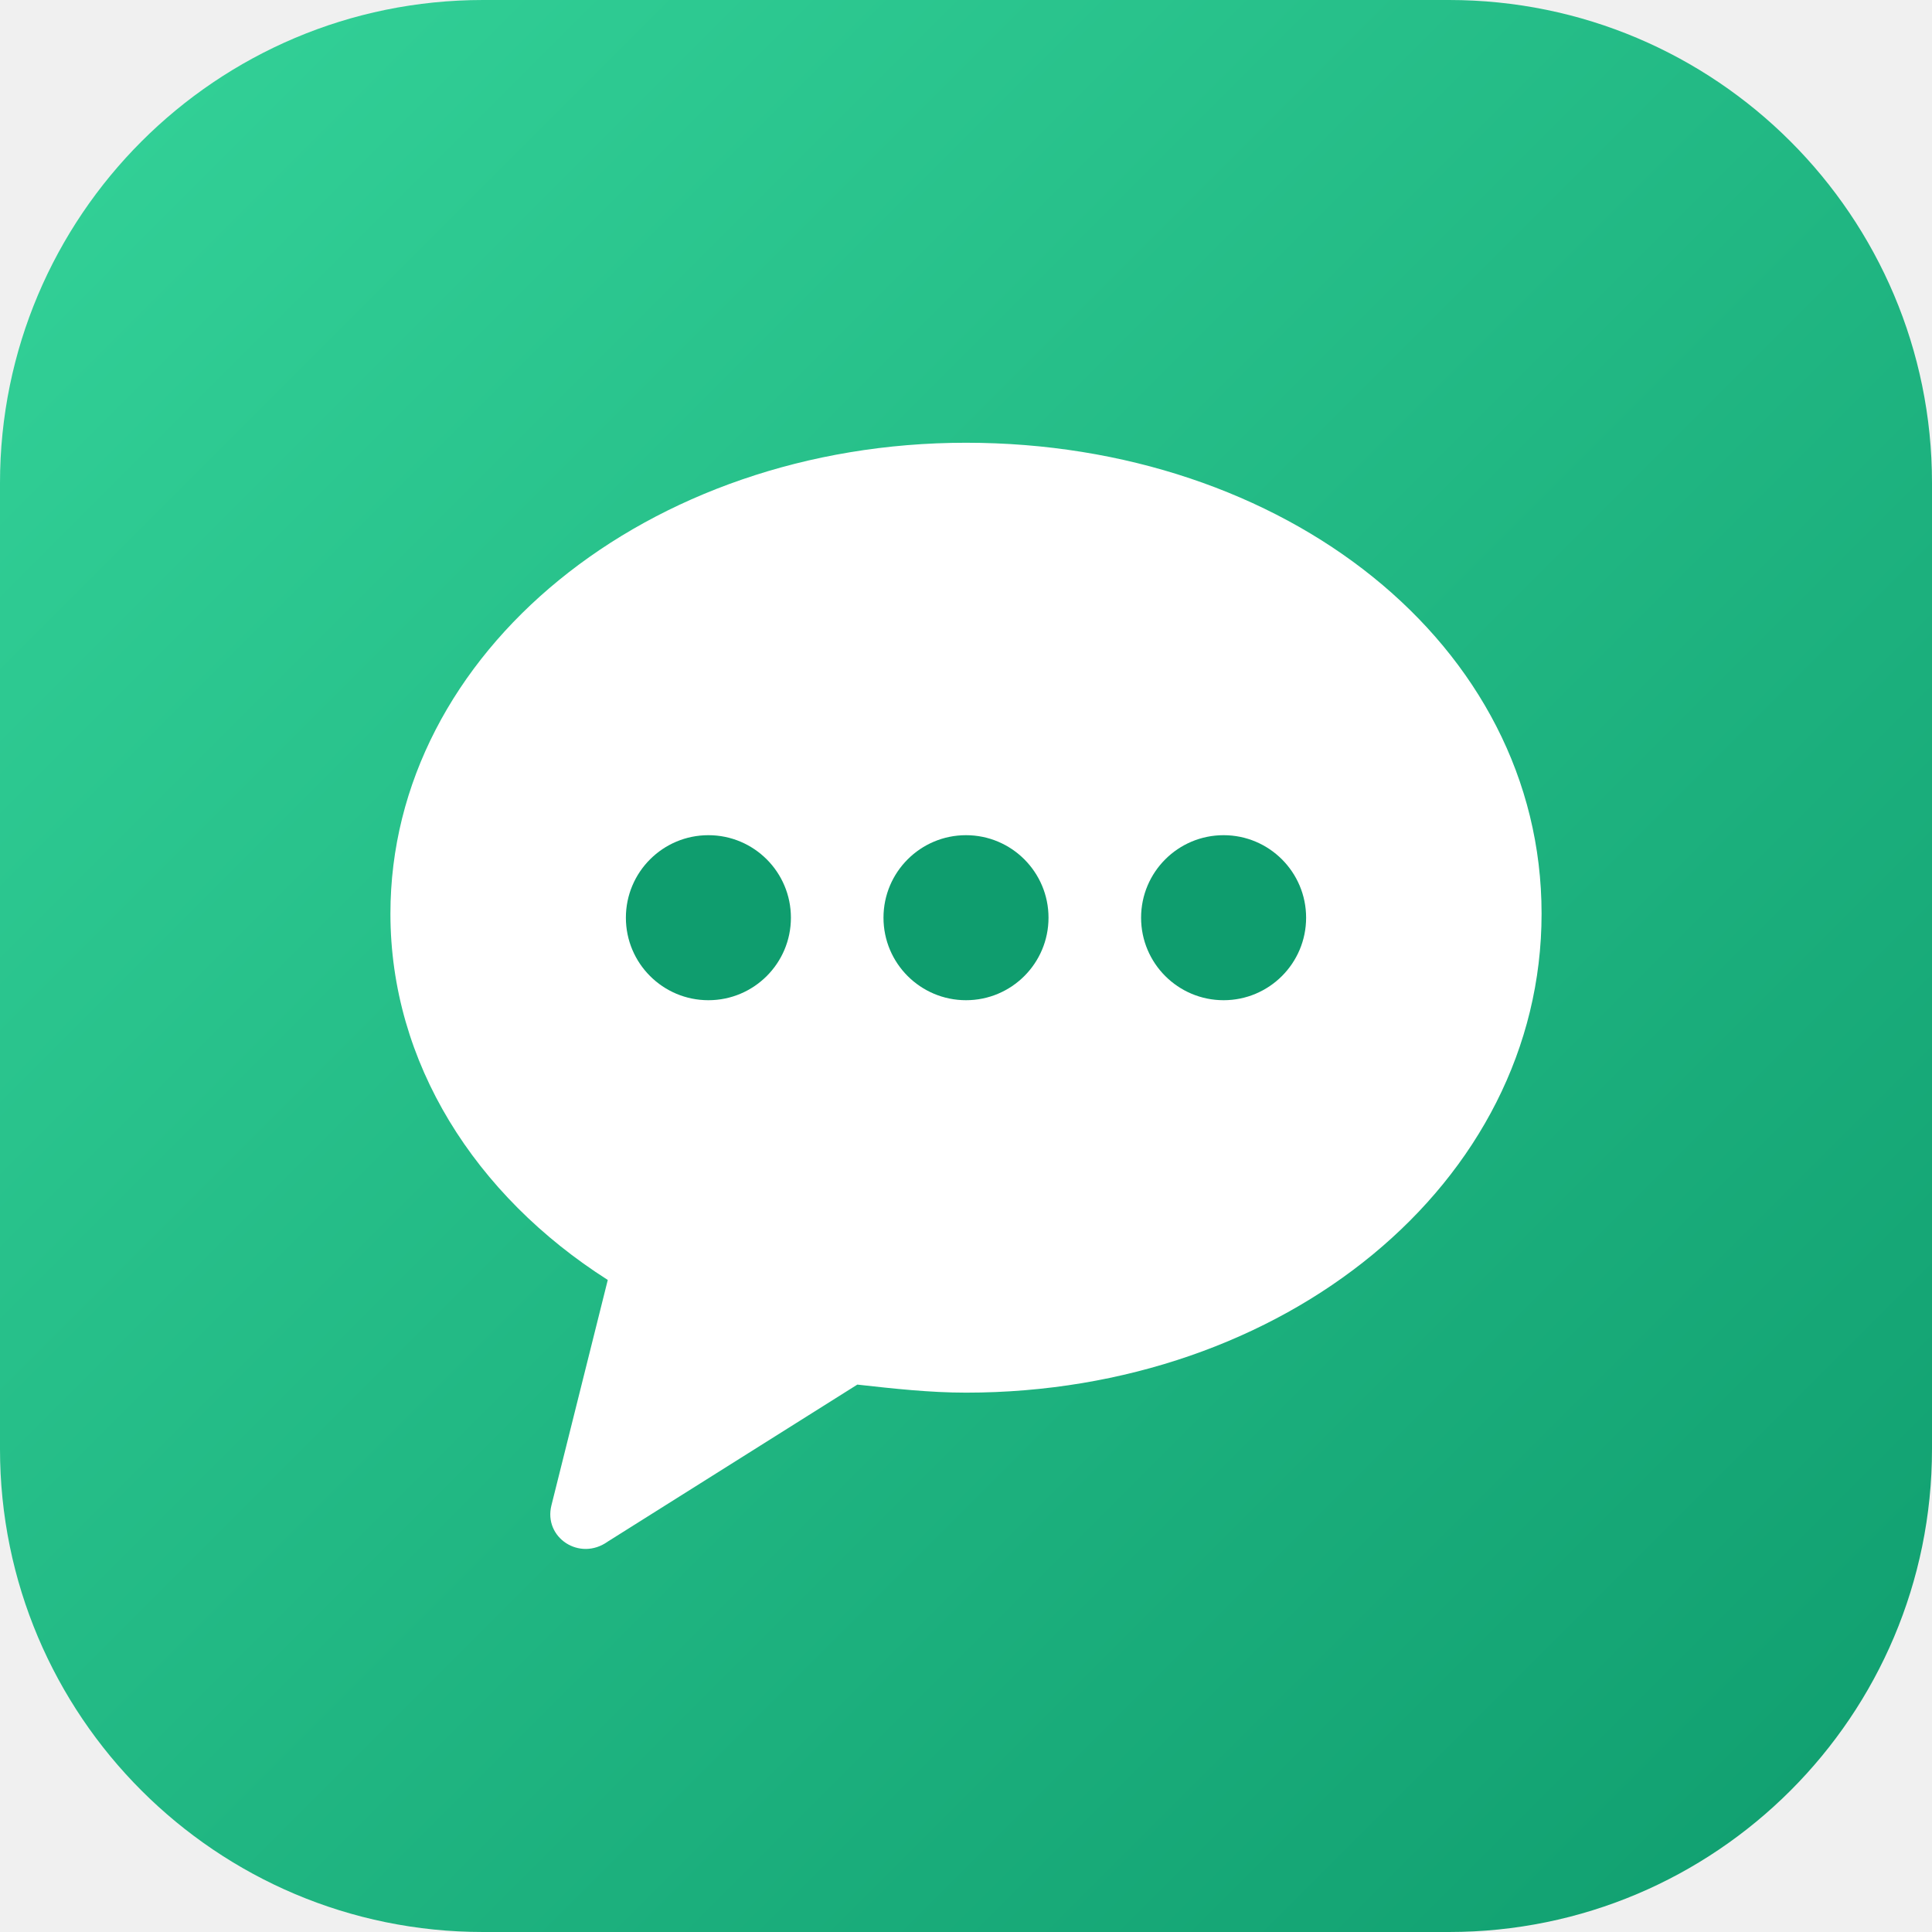
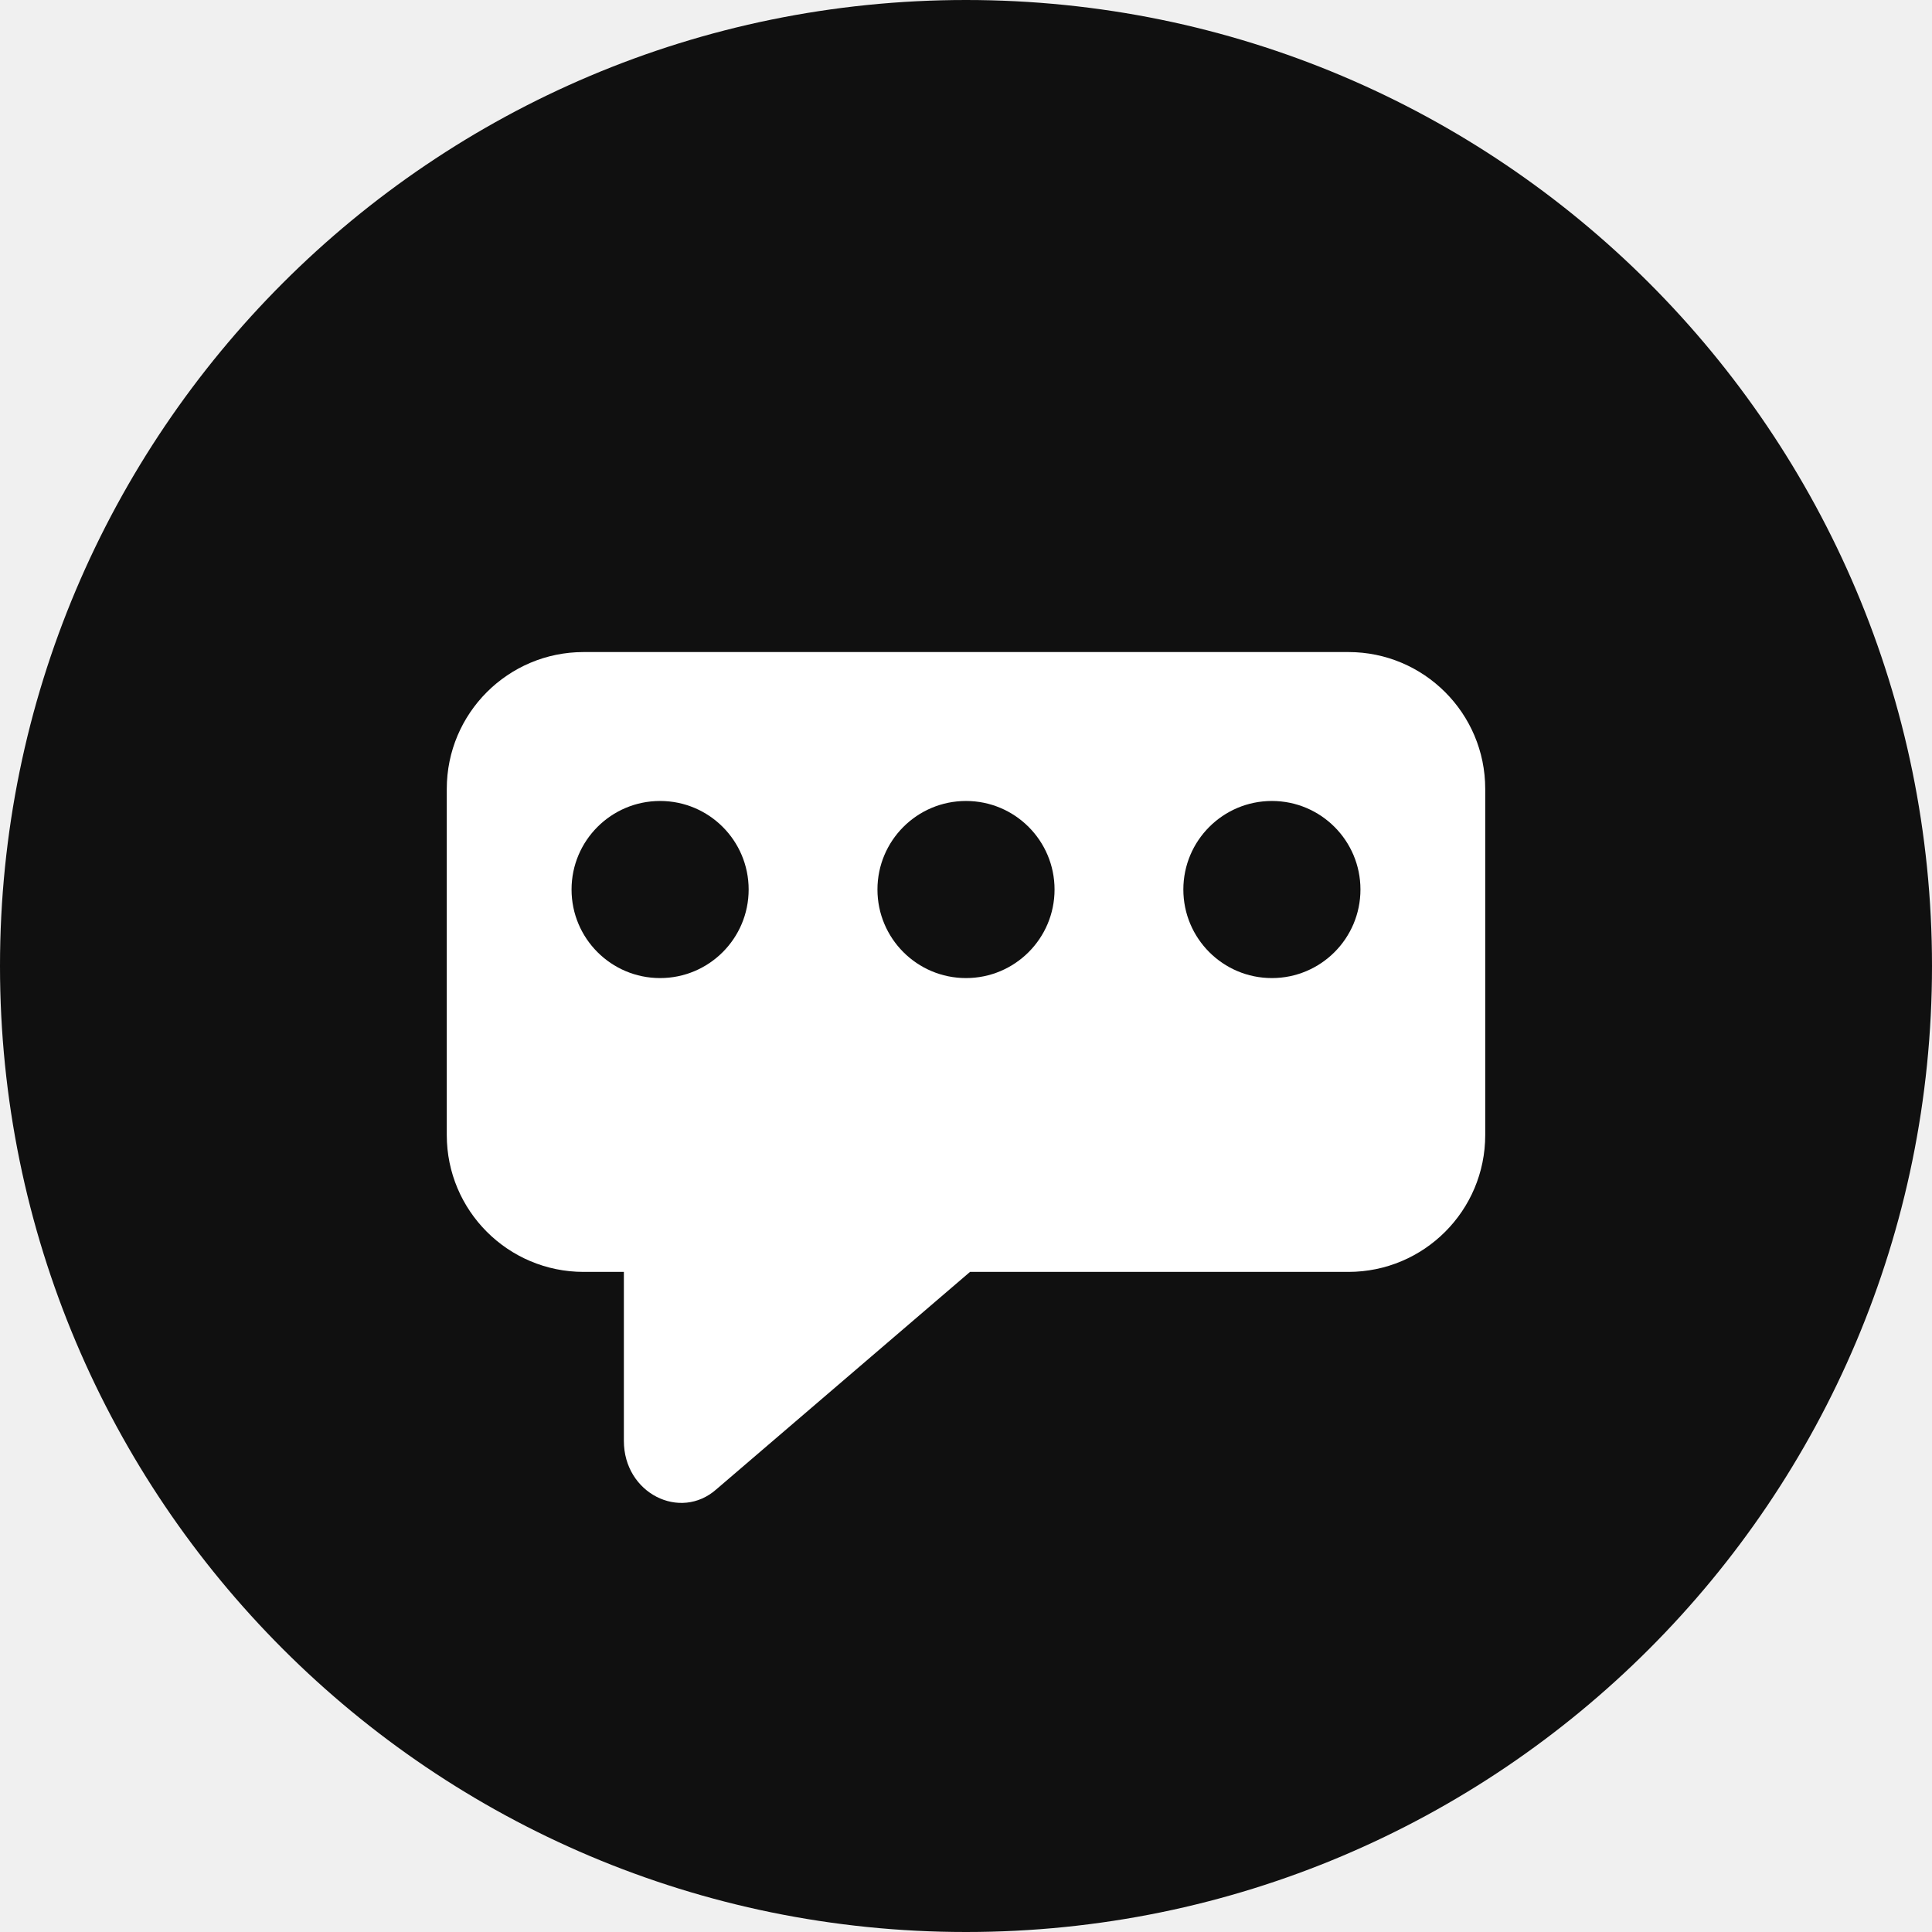
- <svg xmlns="http://www.w3.org/2000/svg" viewBox="0 0 48 48" width="48" height="48" role="img" aria-label="bale">
-   <defs>
-     <linearGradient id="blg" x1="0" y1="0" x2="1" y2="1">
-       <stop offset="0" stop-color="#34d399" />
-       <stop offset="1" stop-color="#0f9d6e" />
-     </linearGradient>
-   </defs>
-   <rect width="48" height="48" rx="12" fill="url(#blg)" />
-   <path d="M24 11c-7.9 0-14.3 5.2-14.3 11.7 0 3.7 2.1 7 5.4 9.1l-1.4 5.6c-.2.8.7 1.4 1.4.9l6.2-3.9c.9.1 1.8.2 2.7.2 7.9 0 14.3-5.2 14.3-11.9S31.9 11 24 11z" fill="#fff" />
-   <circle cx="17.6" cy="22.8" r="2.05" fill="#0f9d6e" />
-   <circle cx="24" cy="22.8" r="2.05" fill="#0f9d6e" />
-   <circle cx="30.4" cy="22.8" r="2.05" fill="#0f9d6e" />
+ <svg xmlns="http://www.w3.org/2000/svg" viewBox="0 0 48 48" width="48" height="48" role="img" aria-label="بله">
+   <circle cx="24" cy="24" r="24" fill="#101010" />
+   <path d="M14.5 16.2h19a3.4 3.4 0 0 1 3.4 3.4v8.6a3.4 3.4 0 0 1-3.4 3.4h-9.4l-6.3 5.4c-.9.8-2.3.1-2.3-1.2v-4.2h-1a3.4 3.4 0 0 1-3.4-3.4v-8.6a3.4 3.4 0 0 1 3.4-3.4z" fill="#fff" />
+   <circle cx="24" cy="22.1" r="2.2" fill="#101010" />
+   <circle cx="31.6" cy="22.1" r="2.2" fill="#101010" />
+   <circle cx="16.4" cy="22.1" r="2.2" fill="#101010" />
</svg>
